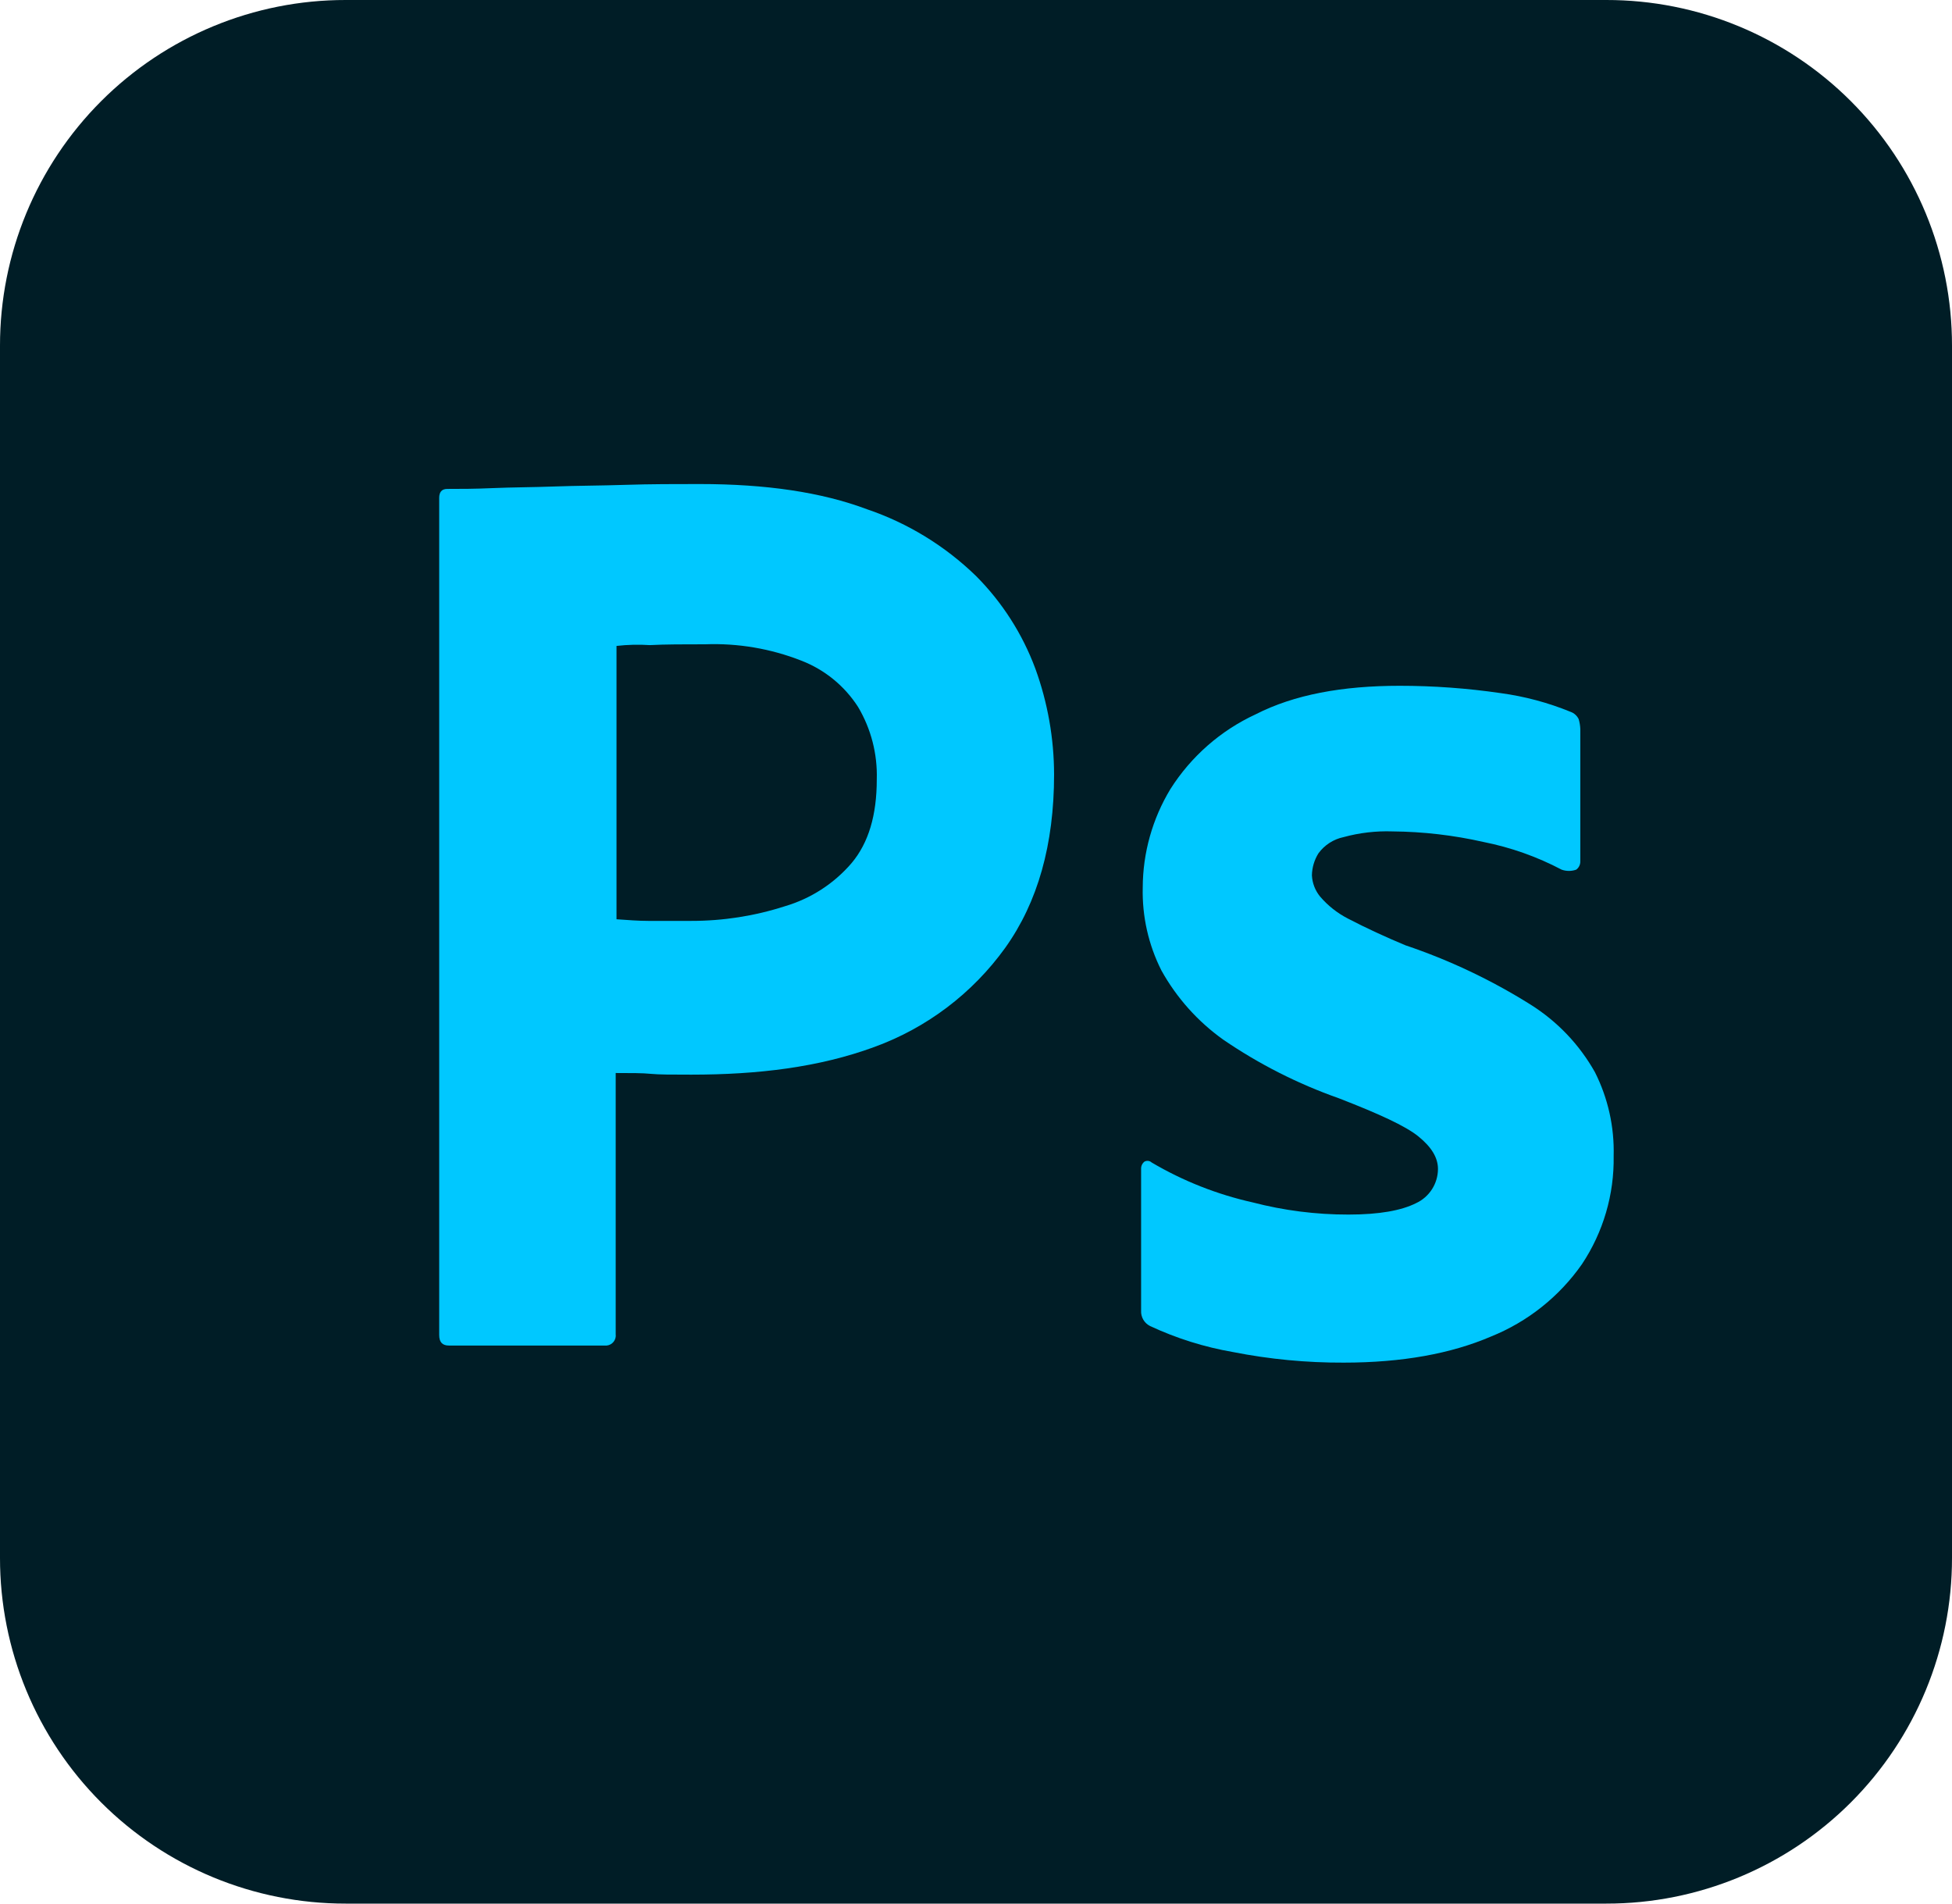
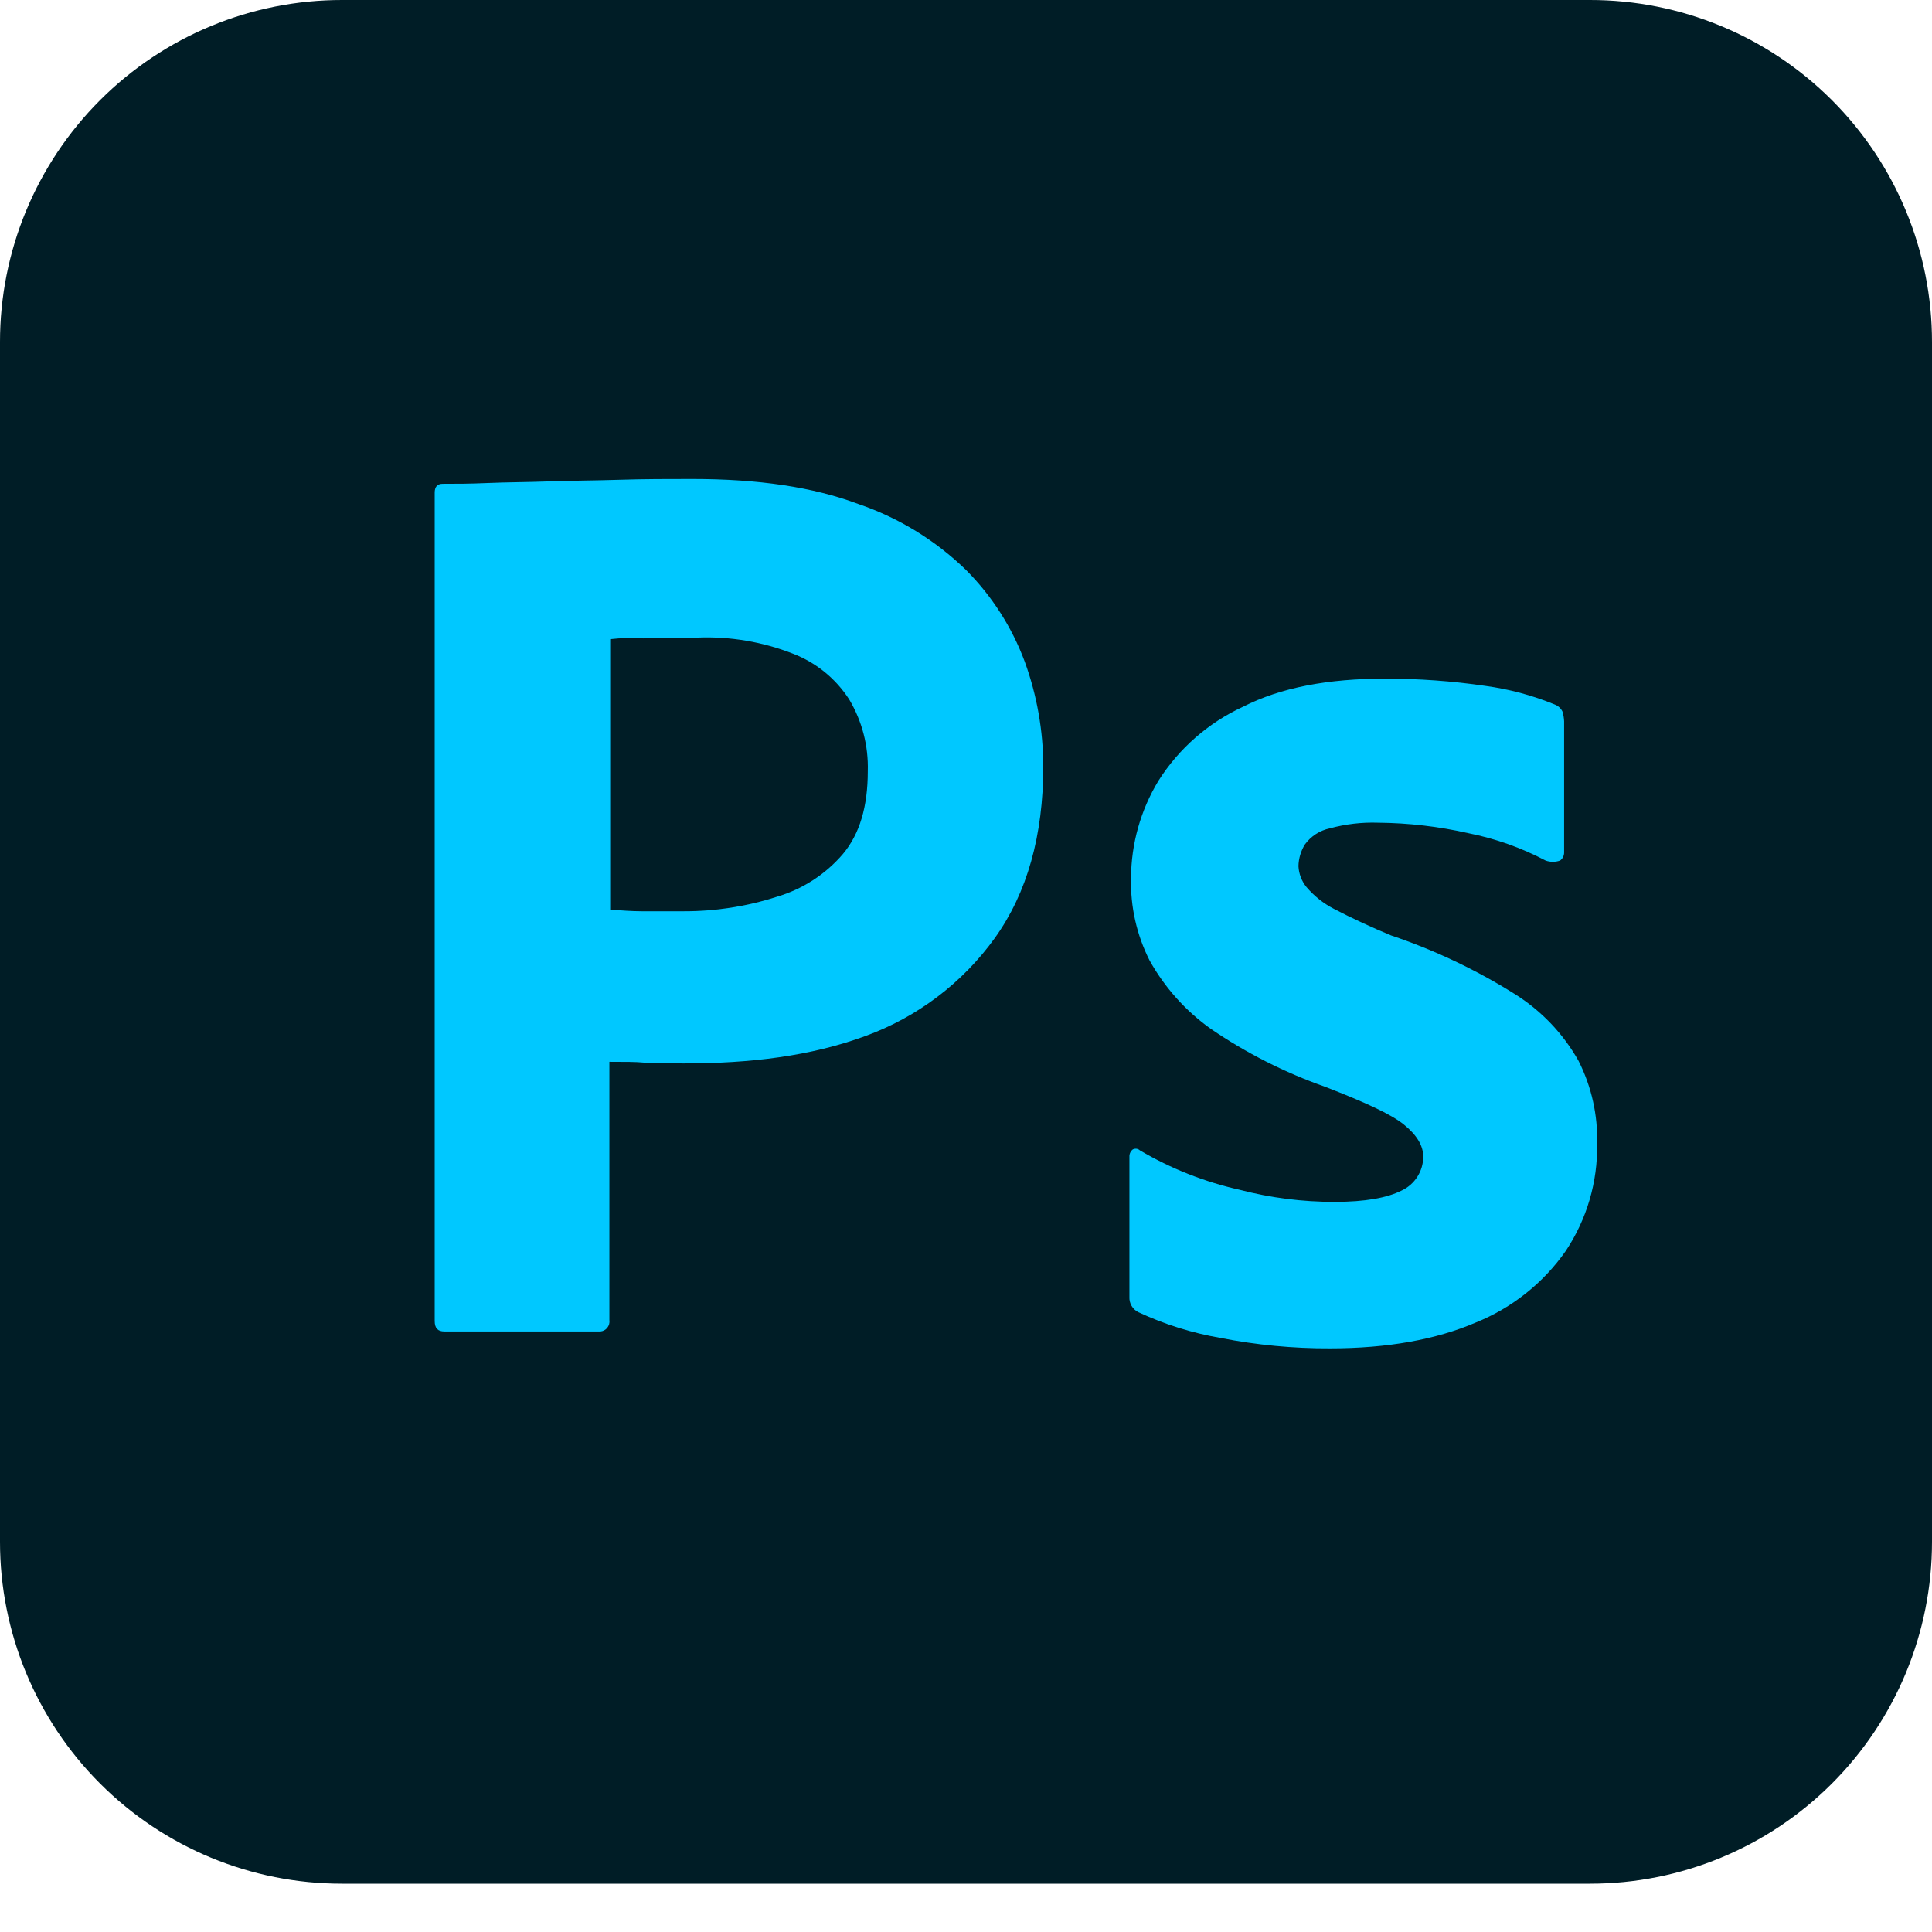
- <svg xmlns="http://www.w3.org/2000/svg" viewBox="0 0 240 234">
+ <svg xmlns="http://www.w3.org/2000/svg" width="240" height="240" viewBox="0 0 240 240">
  <defs>
    <style>
            .cls-1 {
                fill: #001d26;
            }

            .cls-2 {
                fill: #00c8ff;
            }
        </style>
  </defs>
  <g id="Layer_2" data-name="Layer 2">
    <g id="Layer_1-2" data-name="Layer 1">
      <g id="Layer_2-2" data-name="Layer 2">
        <g id="Surfaces">
          <g id="Photo_Surface" data-name="Photo Surface">
            <g id="Outline_no_shadow" data-name="Outline no shadow">
              <path class="cls-1" d="M42.5,0h155A42.46,42.46,0,0,1,240,42.5v149A42.46,42.46,0,0,1,197.5,234H42.5A42.46,42.46,0,0,1,0,191.5V42.5A42.46,42.46,0,0,1,42.5,0Z" />
            </g>
          </g>
        </g>
        <g id="Outlined_Mnemonics_Logos" data-name="Outlined Mnemonics Logos">
          <g id="Ps">
            <path class="cls-2" d="M54,164.1V61.2c0-.7.3-1.1,1-1.1,1.7,0,3.3,0,5.6-.1s4.9-.1,7.6-.2,5.6-.1,8.7-.2,6.1-.1,9.1-.1c8.2,0,15,1,20.6,3.1A35.71,35.71,0,0,1,120,70.8a31.84,31.84,0,0,1,7.3,11.4,38.28,38.28,0,0,1,2.3,13q0,12.9-6,21.3a34.26,34.26,0,0,1-16.1,12.2c-6.8,2.5-14.3,3.4-22.5,3.4-2.4,0-4,0-5-.1s-2.4-.1-4.3-.1V164a1.24,1.24,0,0,1-1.1,1.4H55.2C54.4,165.4,54,165,54,164.1ZM75.8,79.4V113c1.4.1,2.7.2,3.9.2H85a37.35,37.35,0,0,0,11.5-1.8,17.2,17.2,0,0,0,8.2-5.3c2.1-2.5,3.1-5.9,3.1-10.3a16.46,16.46,0,0,0-2.3-8.9,14.5,14.5,0,0,0-7-5.7,29.34,29.34,0,0,0-11.8-2c-2.6,0-4.9,0-6.8.1a22.9,22.9,0,0,0-4.1.1Z" />
            <path class="cls-2" d="M192,106.9a35.39,35.39,0,0,0-9.6-3.4,52.71,52.71,0,0,0-11.2-1.3,20.13,20.13,0,0,0-6,.7,5.13,5.13,0,0,0-3.1,2,5.3,5.3,0,0,0-.8,2.7,4.45,4.45,0,0,0,1,2.6,11.28,11.28,0,0,0,3.4,2.7c2.3,1.2,4.7,2.3,7.1,3.3a72.43,72.43,0,0,1,15.4,7.3,23.27,23.27,0,0,1,7.9,8.3,21.59,21.59,0,0,1,2.3,10.3,23.27,23.27,0,0,1-3.9,13.3,25.06,25.06,0,0,1-11.2,8.9c-4.9,2.1-10.9,3.2-18.1,3.2a68.88,68.88,0,0,1-13.6-1.3,40.34,40.34,0,0,1-10.2-3.2,2,2,0,0,1-1.1-1.9V143.7a1.09,1.09,0,0,1,.4-.9.76.76,0,0,1,.9.1,42.81,42.81,0,0,0,12.4,4.9,46.55,46.55,0,0,0,11.8,1.5c3.8,0,6.5-.5,8.3-1.4a4.65,4.65,0,0,0,2.7-4.2c0-1.4-.8-2.7-2.4-4s-4.9-2.8-9.8-4.7a61.18,61.18,0,0,1-14.2-7.2,25.89,25.89,0,0,1-7.6-8.5,21.46,21.46,0,0,1-2.3-10.2A23.52,23.52,0,0,1,143.9,97a24.65,24.65,0,0,1,10.5-9.2c4.7-2.4,10.6-3.5,17.7-3.5a86.21,86.21,0,0,1,12.4.9,35.19,35.19,0,0,1,8.6,2.3,1.76,1.76,0,0,1,1,.9,5,5,0,0,1,.2,1.2v16.3a1.23,1.23,0,0,1-.5,1A2.66,2.66,0,0,1,192,106.9Z" />
          </g>
        </g>
      </g>
    </g>
  </g>
</svg>
